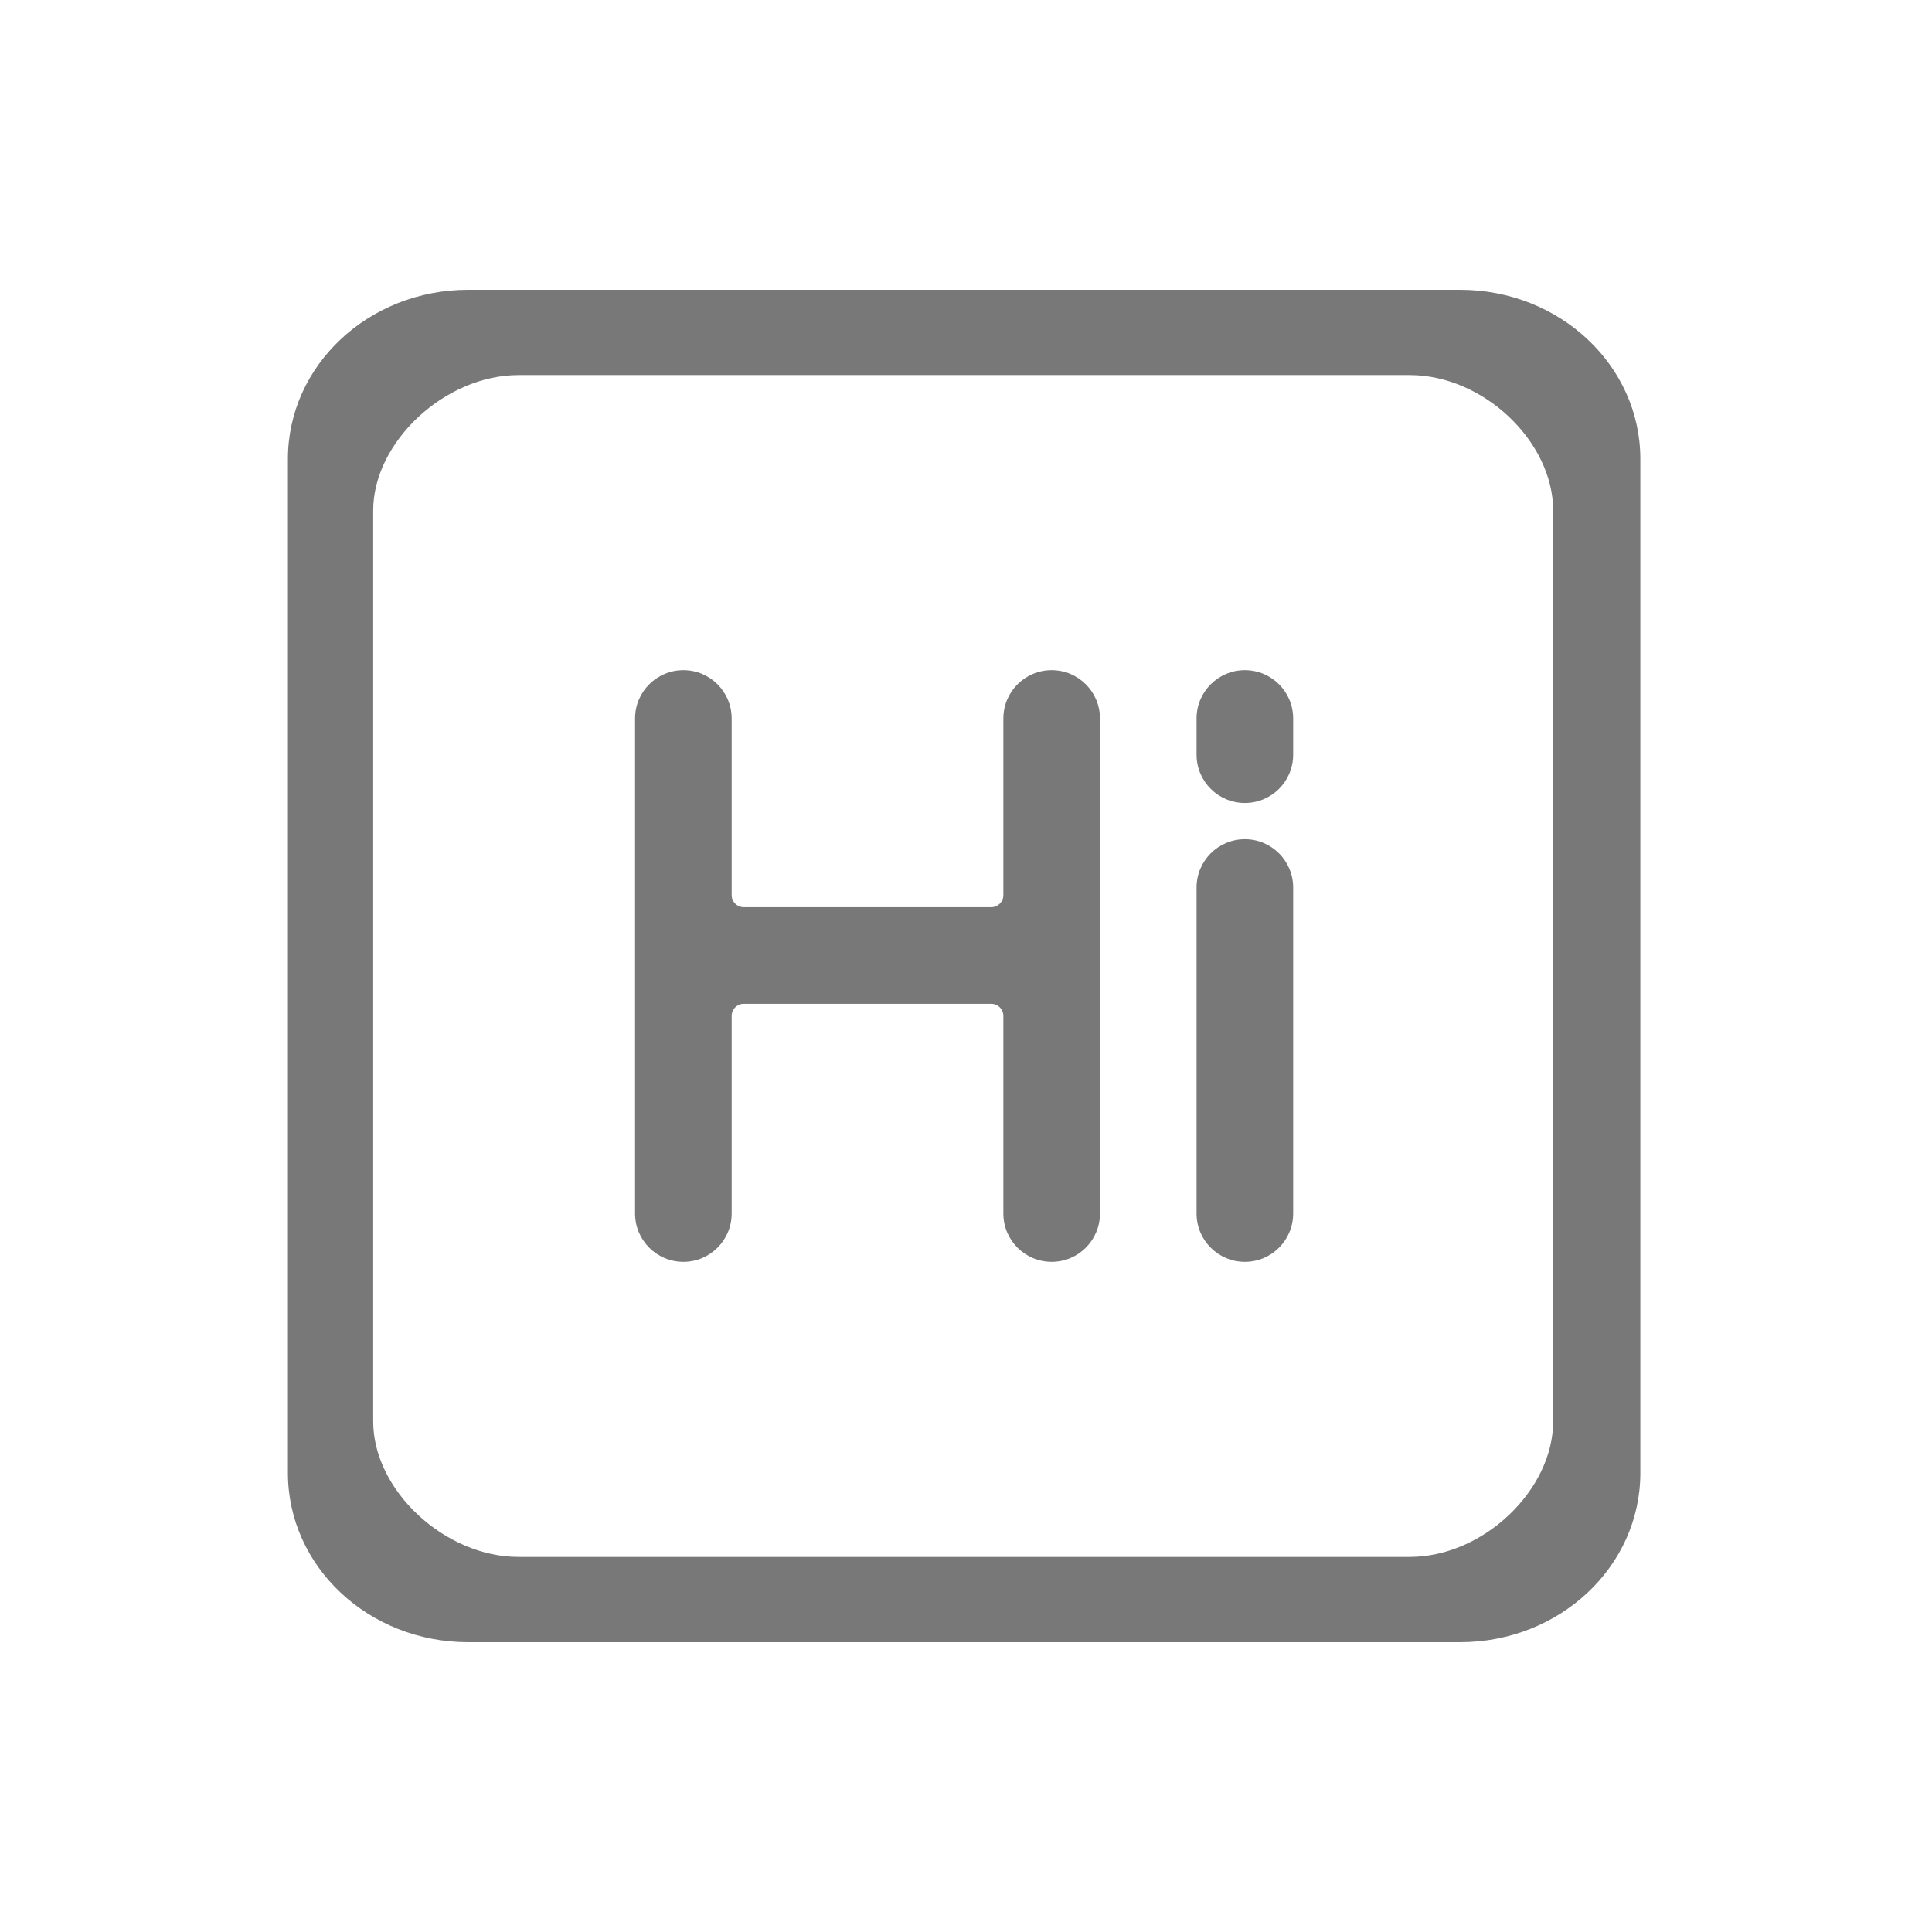
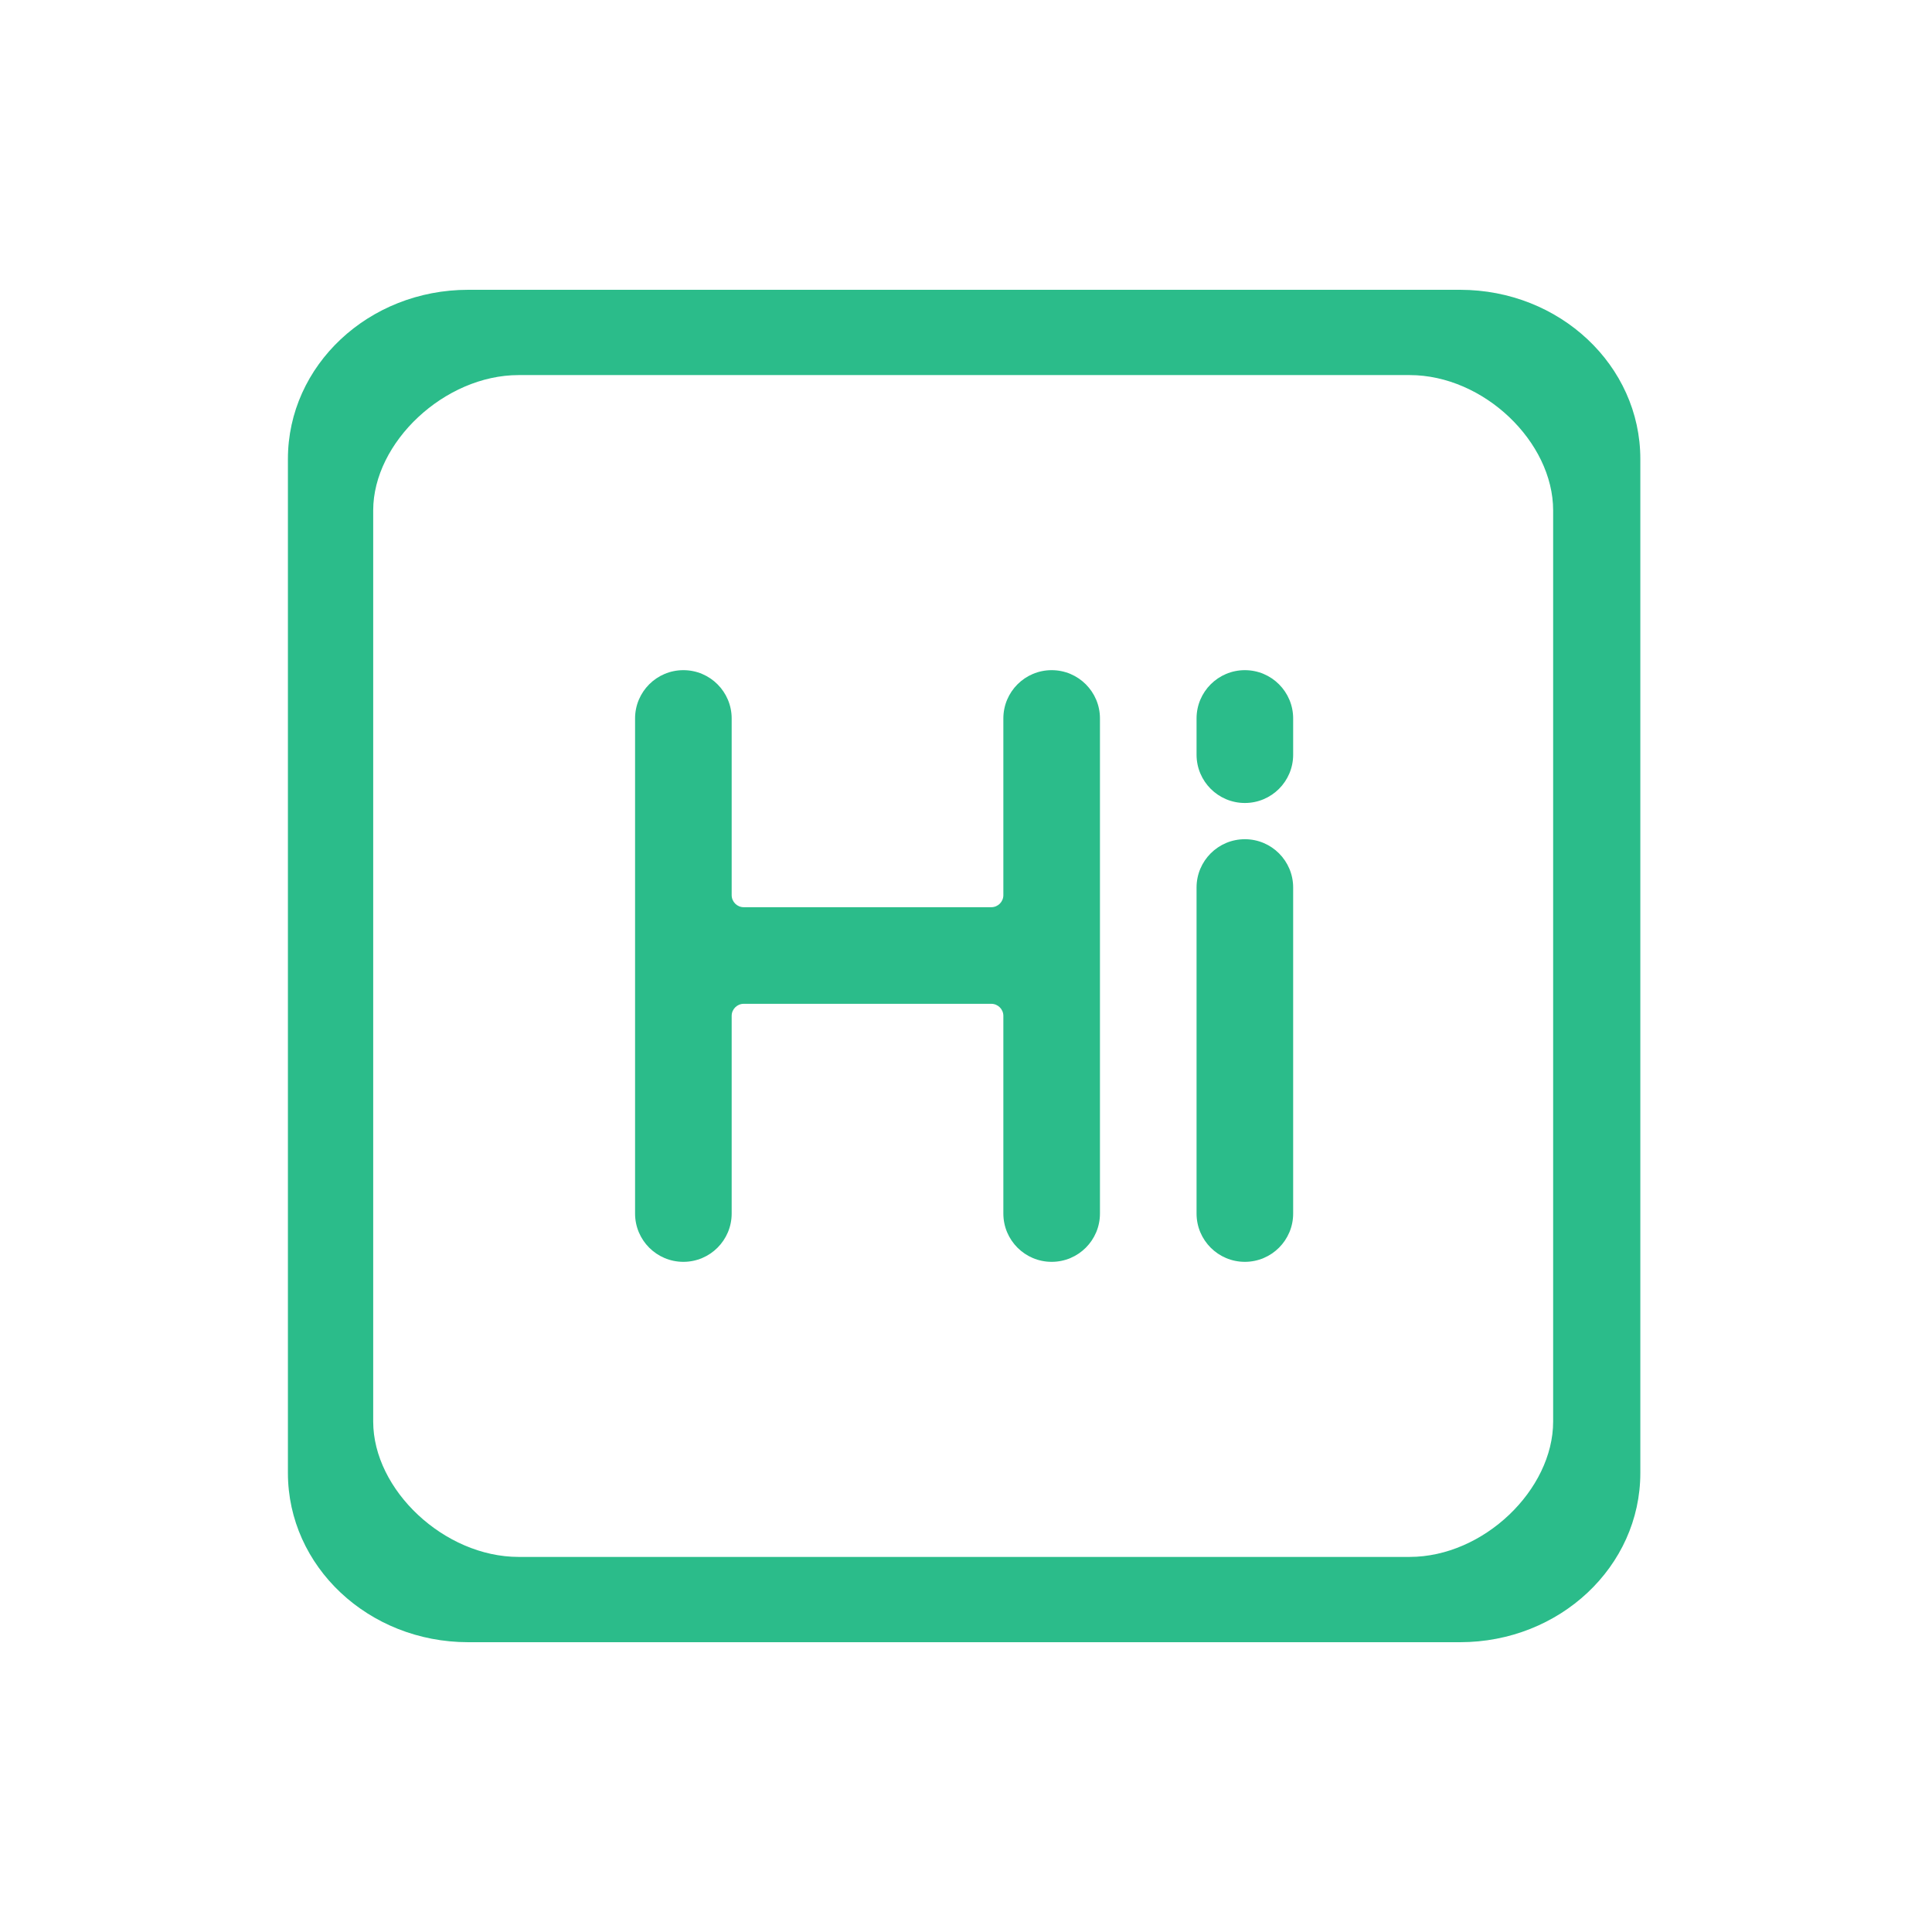
<svg xmlns="http://www.w3.org/2000/svg" t="1717474718256" class="icon" viewBox="0 0 1024 1024" version="1.1" p-id="30128" width="200" height="200">
-   <path d="M773.85 153.6c52.88 0 95.58 40.16 95.56 89.69v537.42c0 49.62-42.77 89.69-95.56 89.69h-525.7c-52.88 0-95.55-40.16-95.55-89.71v-537.4c0-49.62 42.77-89.69 95.55-89.69h525.7z m49.35 599.84v-482.9c0-36.29-36.73-71.74-76.08-71.74H274.88c-39.27 0-77.08 35.65-77.08 71.74v482.89c0 36.32 37.74 71.77 77.08 71.77h472.24c39.25 0 76.08-35.64 76.08-71.76z m-429-272.6h131.2c3.54 0 6.4-2.86 6.4-6.4V380.8c0-14.14 11.46-25.6 25.6-25.6s25.6 11.46 25.6 25.6v262.4c0 14.14-11.46 25.6-25.6 25.6s-25.6-11.46-25.6-25.6V538.44a6.4 6.4 0 0 0-6.4-6.4H394.2a6.4 6.4 0 0 0-6.4 6.4V643.2c0 14.14-11.46 25.6-25.6 25.6s-25.6-11.46-25.6-25.6V380.8c0-14.14 11.46-25.6 25.6-25.6s25.6 11.46 25.6 25.6v93.64c0 3.53 2.87 6.4 6.4 6.4z m265.6-36.04c14.14 0 25.6 11.46 25.6 25.6v172.8c0 14.14-11.46 25.6-25.6 25.6s-25.6-11.46-25.6-25.6V470.4c0-14.14 11.46-25.6 25.6-25.6z m0-89.6c14.14 0 25.6 11.46 25.6 25.6V400c0 14.14-11.46 25.6-25.6 25.6s-25.6-11.46-25.6-25.6v-19.2c0-14.14 11.46-25.6 25.6-25.6z m0 0" fill="#787878" p-id="30129" />
+   <path d="M773.85 153.6c52.88 0 95.58 40.16 95.56 89.69v537.42c0 49.62-42.77 89.69-95.56 89.69h-525.7c-52.88 0-95.55-40.16-95.55-89.71v-537.4c0-49.62 42.77-89.69 95.55-89.69h525.7z m49.35 599.84v-482.9c0-36.29-36.73-71.74-76.08-71.74H274.88c-39.27 0-77.08 35.65-77.08 71.74v482.89c0 36.32 37.74 71.77 77.08 71.77h472.24c39.25 0 76.08-35.64 76.08-71.76z m-429-272.6h131.2c3.54 0 6.4-2.86 6.4-6.4V380.8c0-14.14 11.46-25.6 25.6-25.6s25.6 11.46 25.6 25.6v262.4c0 14.14-11.46 25.6-25.6 25.6s-25.6-11.46-25.6-25.6V538.44a6.4 6.4 0 0 0-6.4-6.4H394.2a6.4 6.4 0 0 0-6.4 6.4V643.2c0 14.14-11.46 25.6-25.6 25.6s-25.6-11.46-25.6-25.6V380.8c0-14.14 11.46-25.6 25.6-25.6s25.6 11.46 25.6 25.6v93.64c0 3.53 2.87 6.4 6.4 6.4z m265.6-36.04c14.14 0 25.6 11.46 25.6 25.6v172.8c0 14.14-11.46 25.6-25.6 25.6s-25.6-11.46-25.6-25.6V470.4c0-14.14 11.46-25.6 25.6-25.6z m0-89.6c14.14 0 25.6 11.46 25.6 25.6V400c0 14.14-11.46 25.6-25.6 25.6s-25.6-11.46-25.6-25.6v-19.2c0-14.14 11.46-25.6 25.6-25.6z m0 0" fill="#2bbc8a" p-id="30129" />
</svg>
